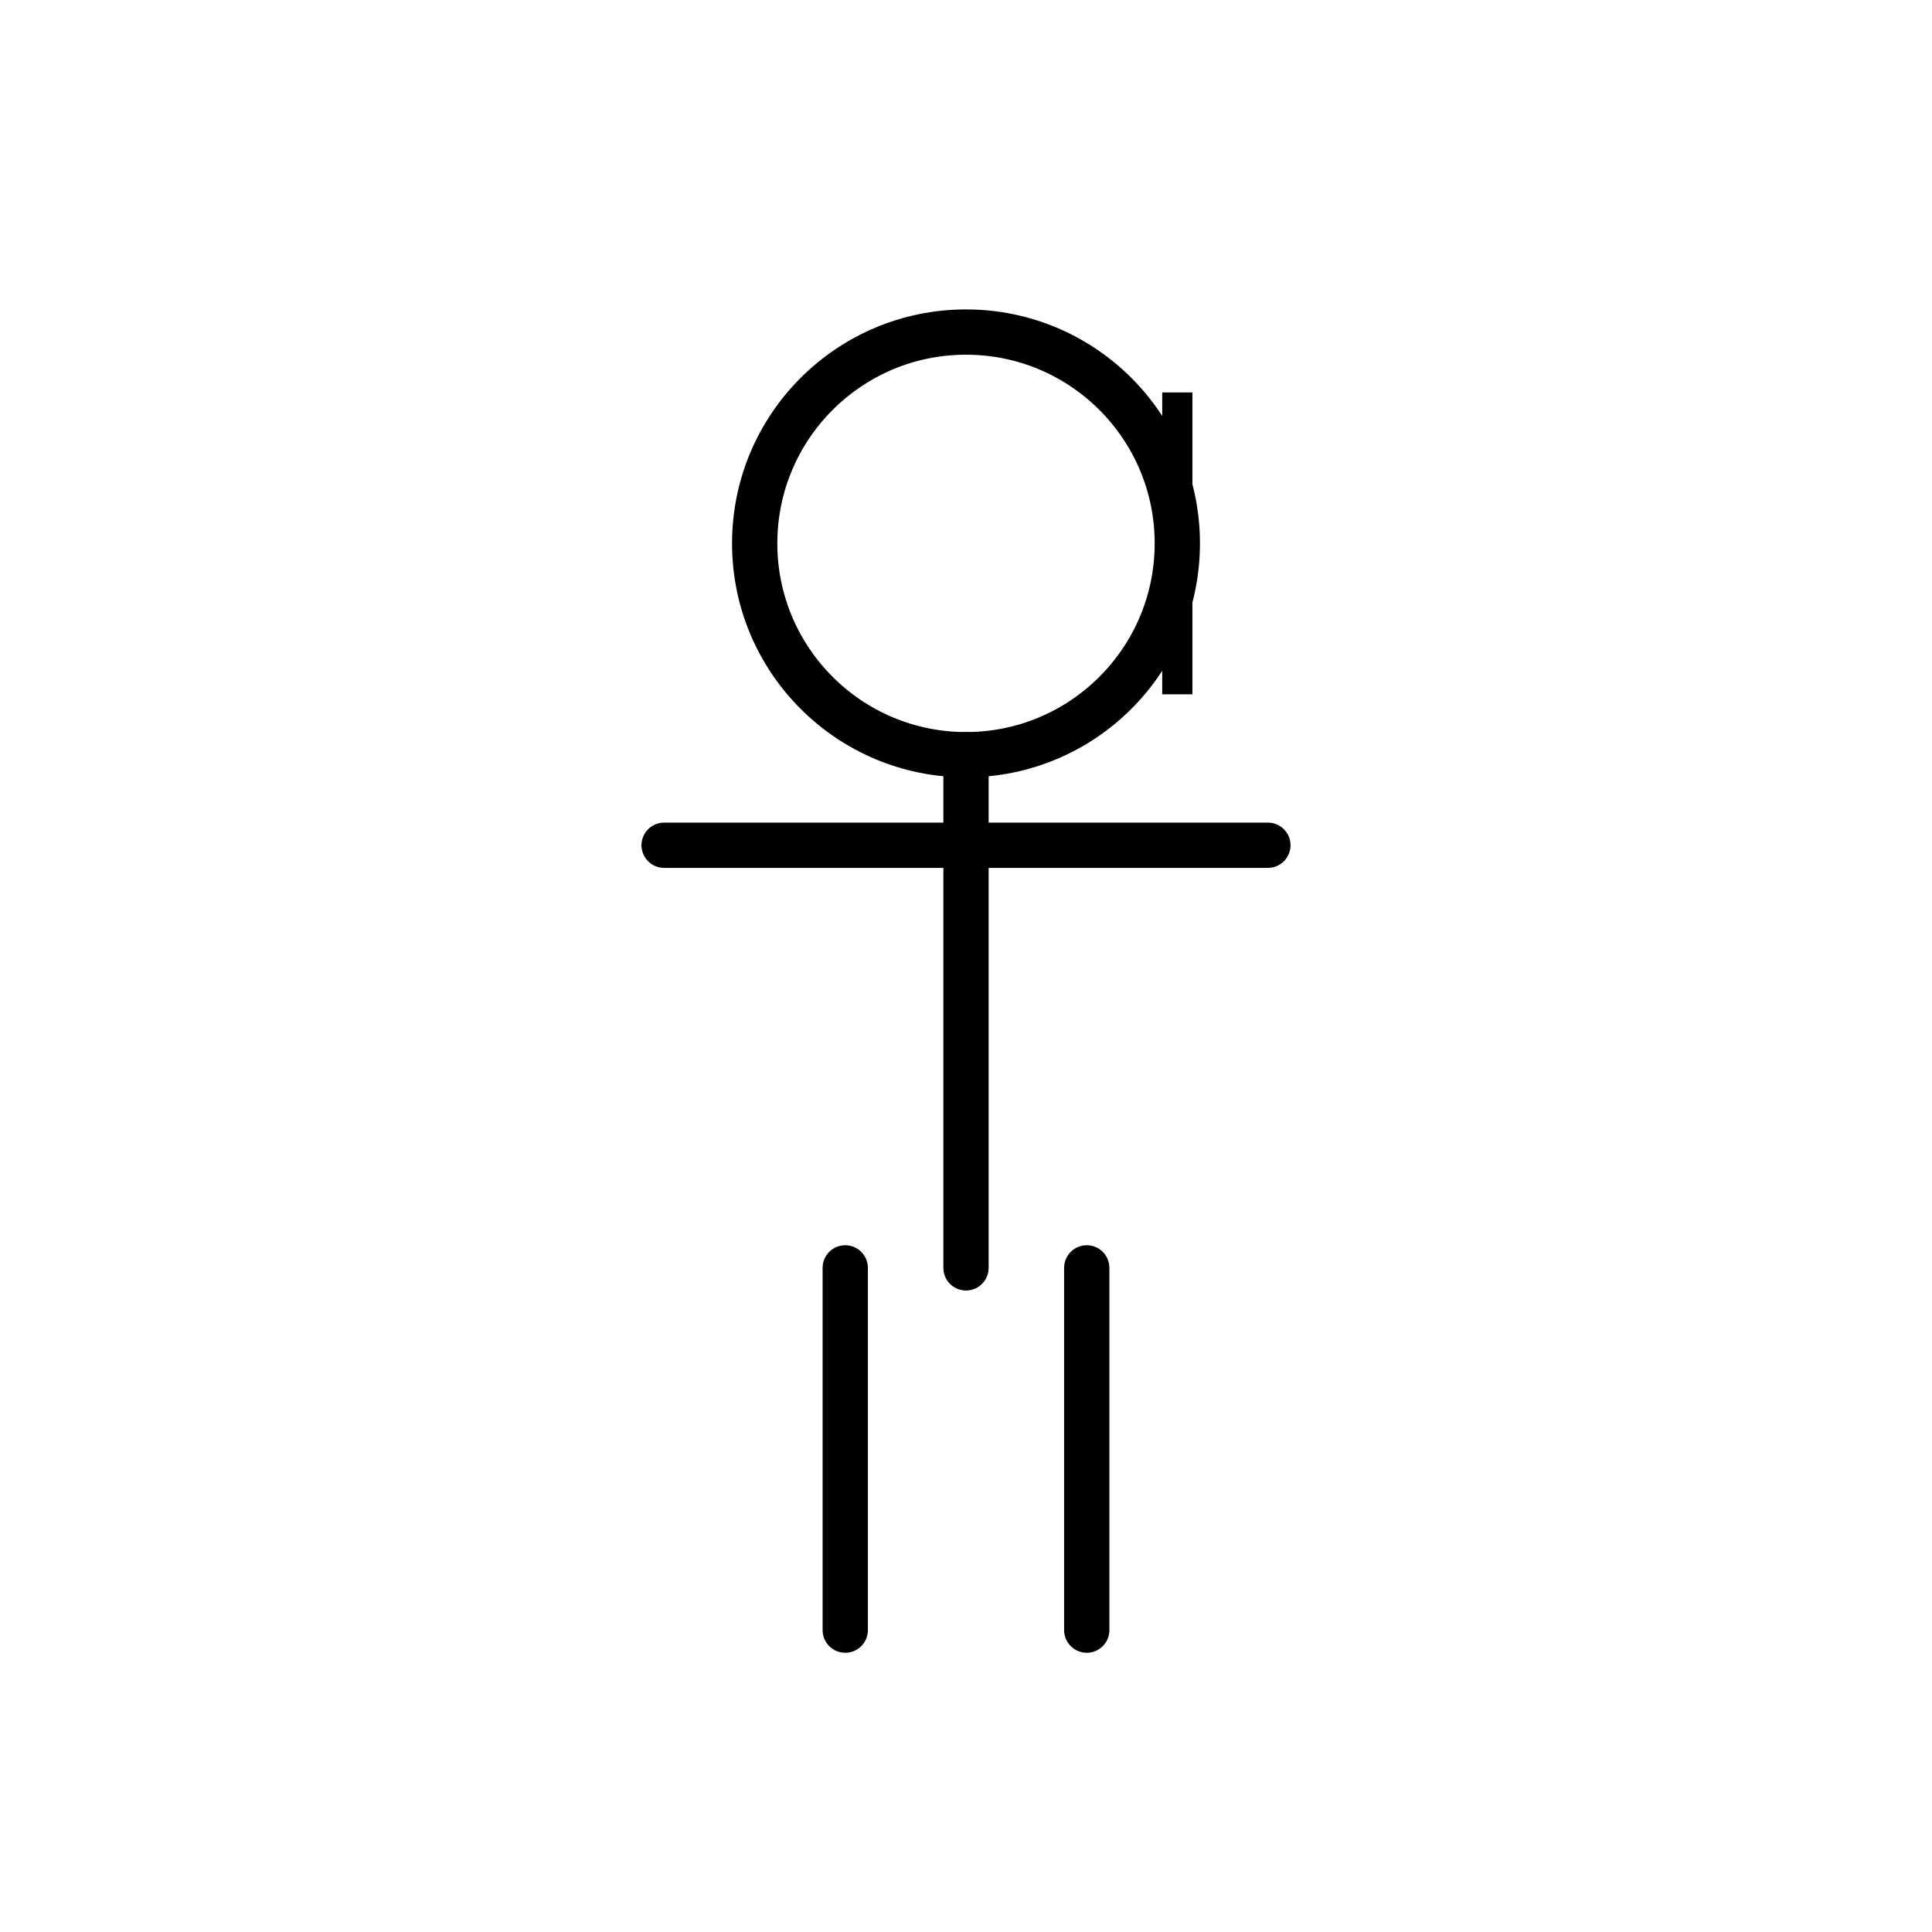
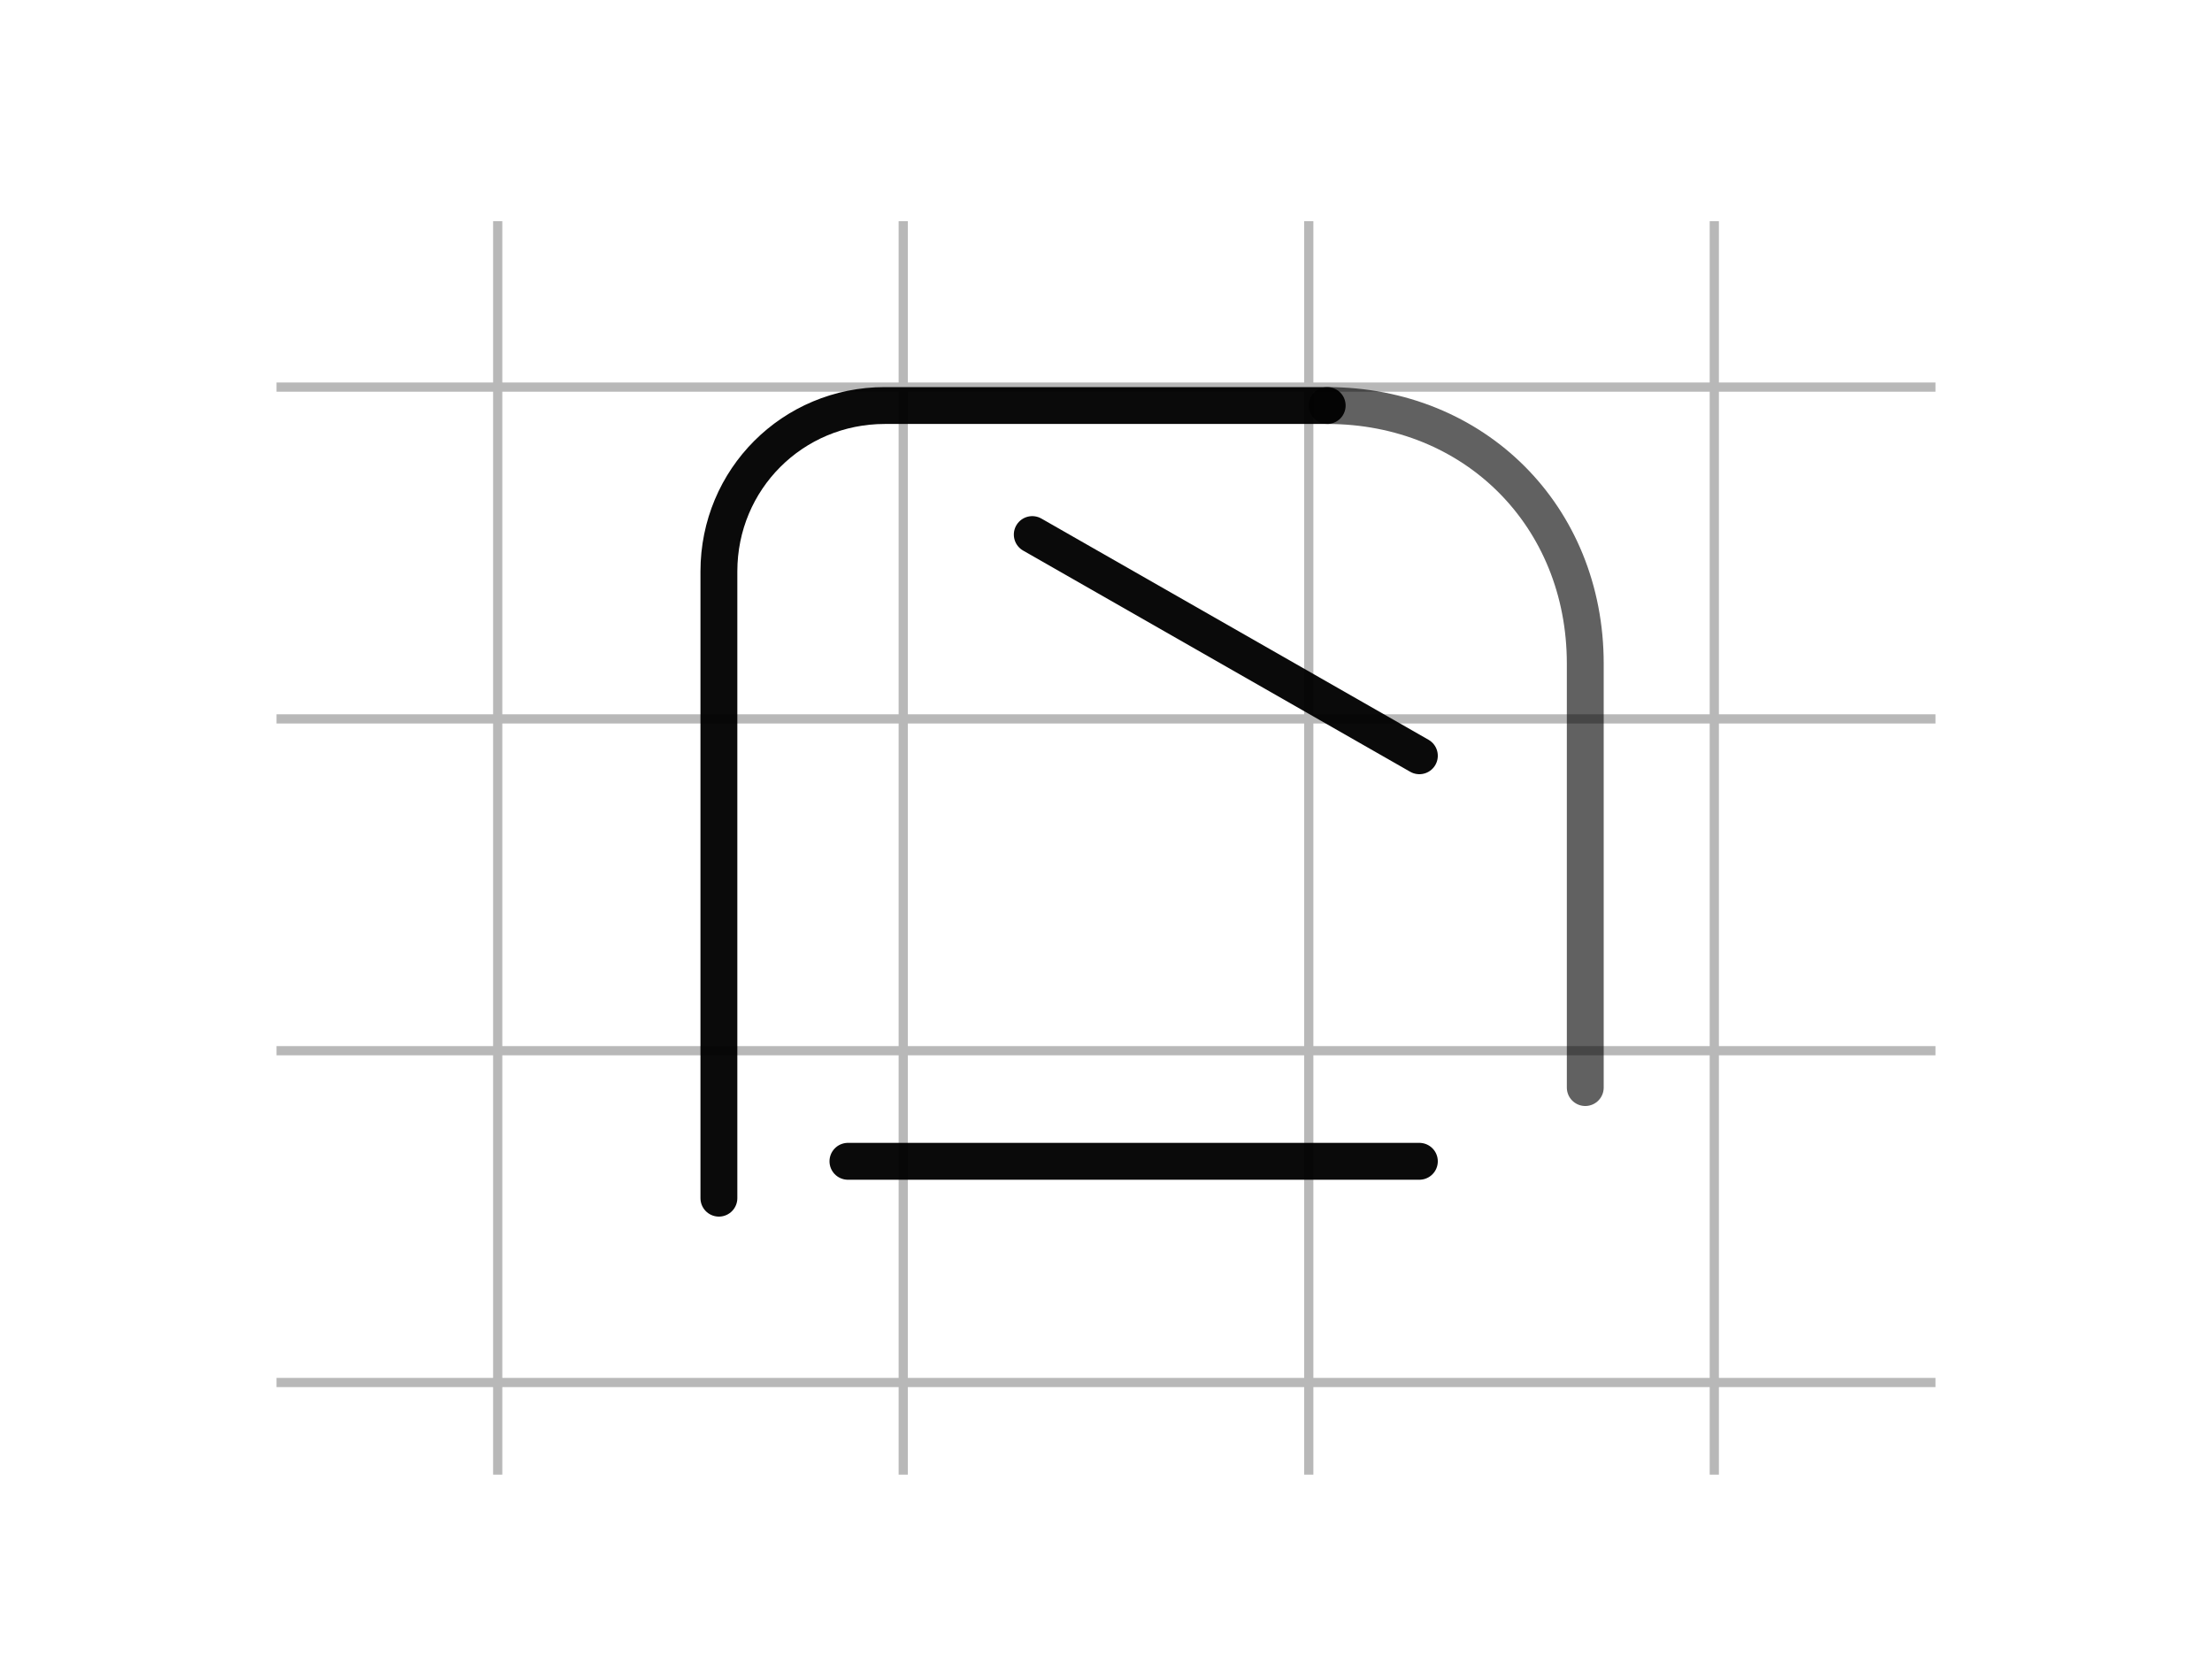
- <svg xmlns="http://www.w3.org/2000/svg" viewBox="0 0 64 64">
-   <rect width="64" height="64" fill="none" />
-   <circle cx="32" cy="18" r="7" fill="none" stroke="#000" stroke-width="1.5" />
-   <line x1="39" y1="13" x2="39" y2="23" stroke="#000" stroke-width="1" />
-   <line x1="32" y1="25" x2="32" y2="42" stroke="#000" stroke-width="1.5" stroke-linecap="round" />
-   <line x1="22" y1="28" x2="42" y2="28" stroke="#000" stroke-width="1.5" stroke-linecap="round" />
-   <line x1="28" y1="42" x2="28" y2="54" stroke="#000" stroke-width="1.5" stroke-linecap="round" />
-   <line x1="36" y1="42" x2="36" y2="54" stroke="#000" stroke-width="1.5" stroke-linecap="round" />
+ <svg xmlns="http://www.w3.org/2000/svg" viewBox="0 0 240 180" preserveAspectRatio="xMidYMid slice" fill="none">
+   <g stroke="currentColor" stroke-width="1" opacity="0.28">
+     <path d="M30 42H210" />
+     <path d="M30 78H210" />
+     <path d="M30 114H210" />
+     <path d="M30 150H210" />
+     <path d="M54 24V160" />
+     <path d="M98 24V160" />
+     <path d="M142 24V160" />
+     <path d="M186 24V160" />
+   </g>
+   <path d="M78 130V62C78 52 86 44 96 44H144" stroke="currentColor" stroke-width="4" stroke-linecap="round" opacity="0.96" />
+   <path d="M144 44C160 44 172 56 172 72V118" stroke="currentColor" stroke-width="4" stroke-linecap="round" opacity="0.62" />
+   <path d="M112 58L154 82" stroke="currentColor" stroke-width="4" stroke-linecap="round" opacity="0.96" />
+   <path d="M92 126H154" stroke="currentColor" stroke-width="4" stroke-linecap="round" opacity="0.96" />
</svg>
